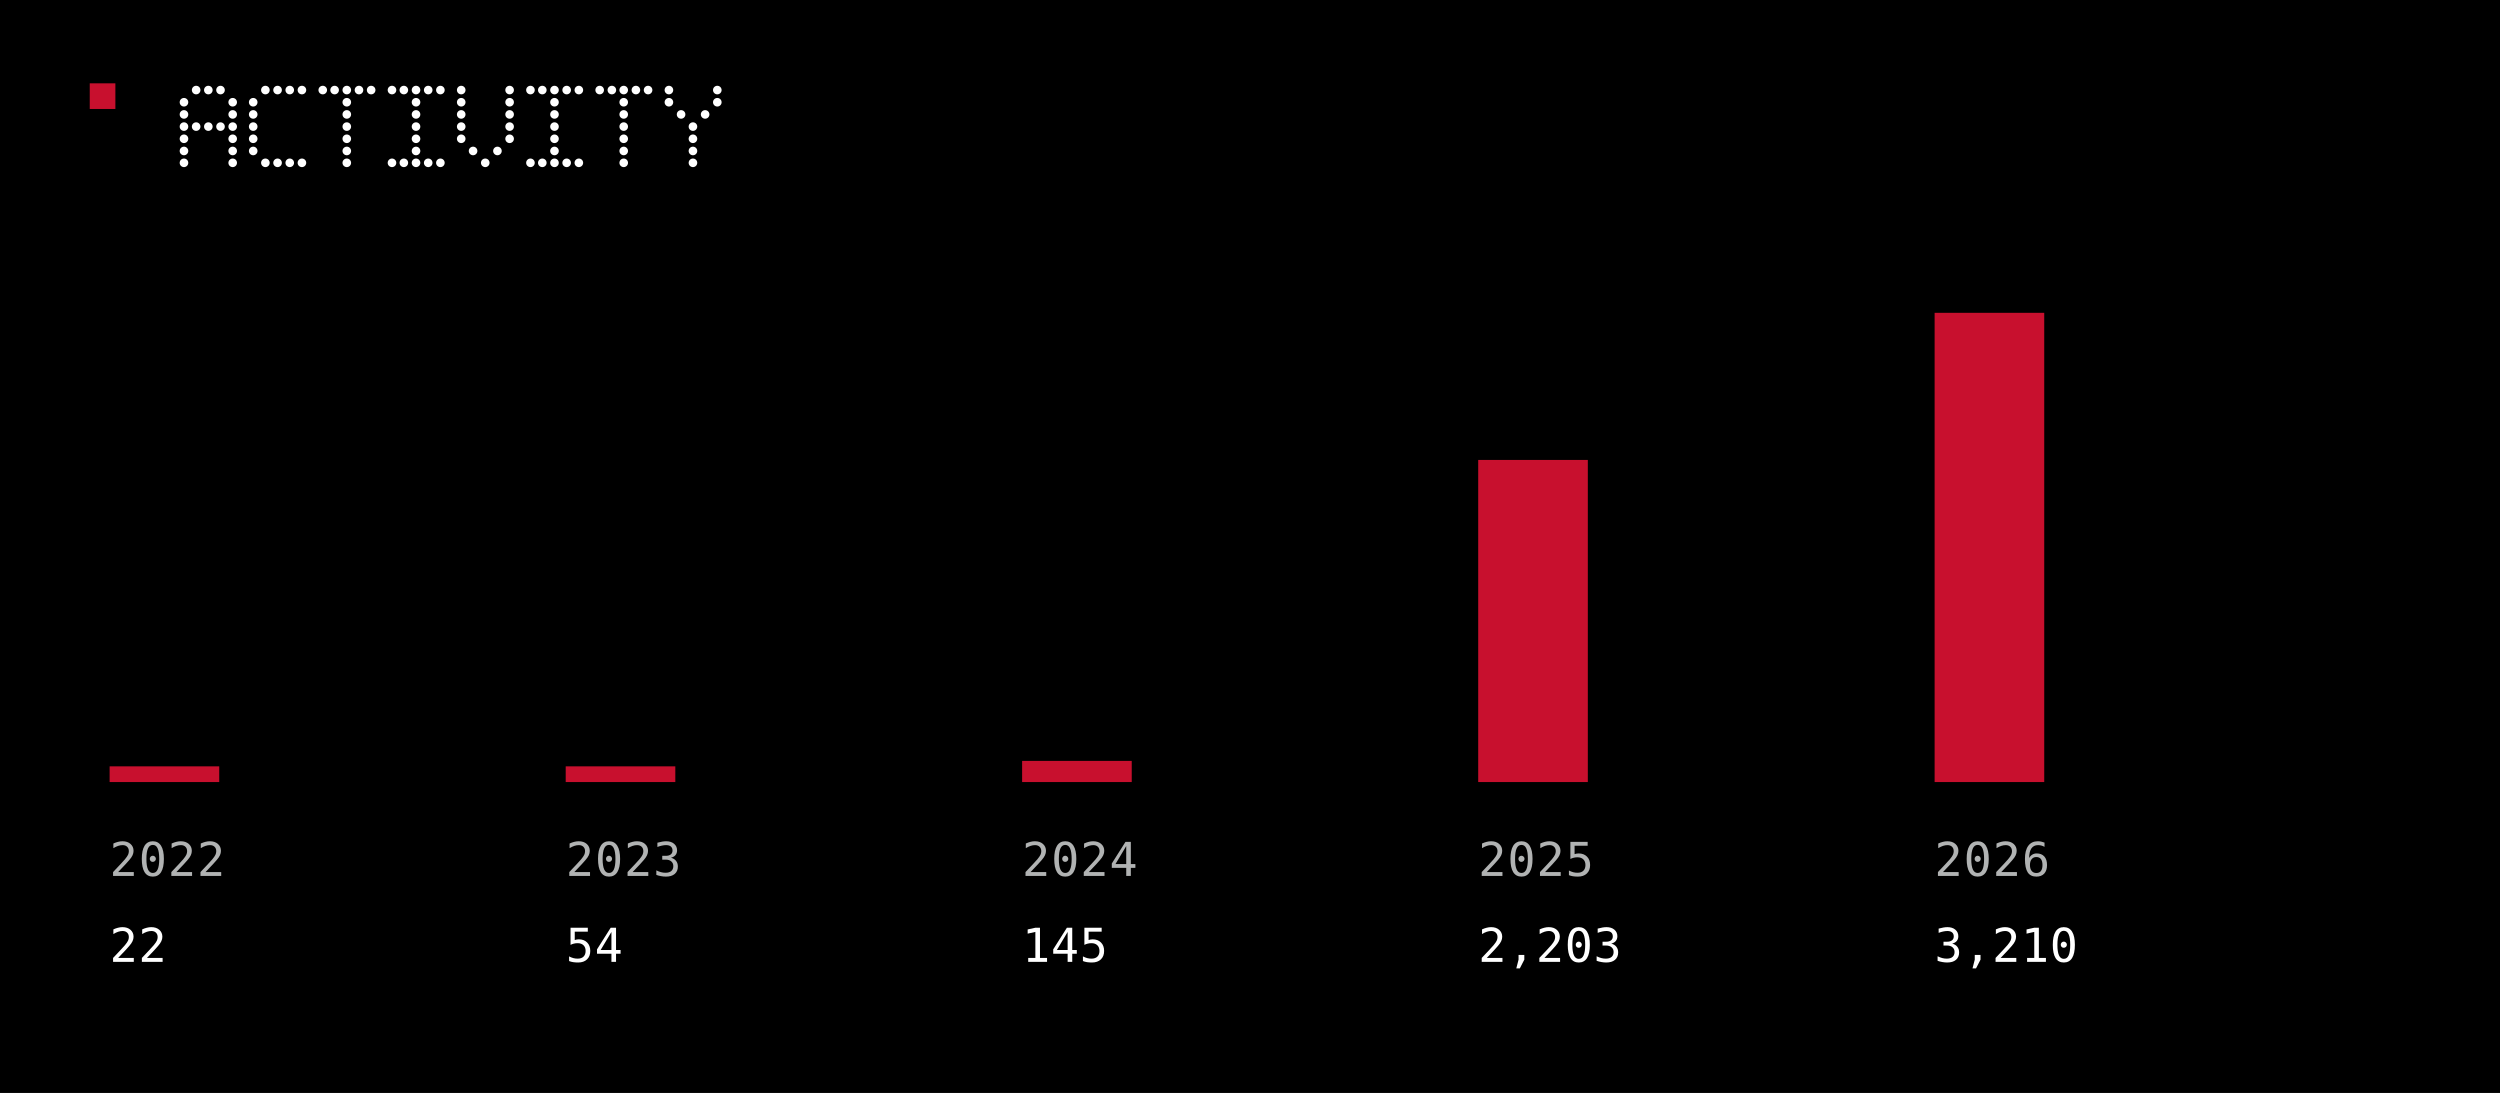
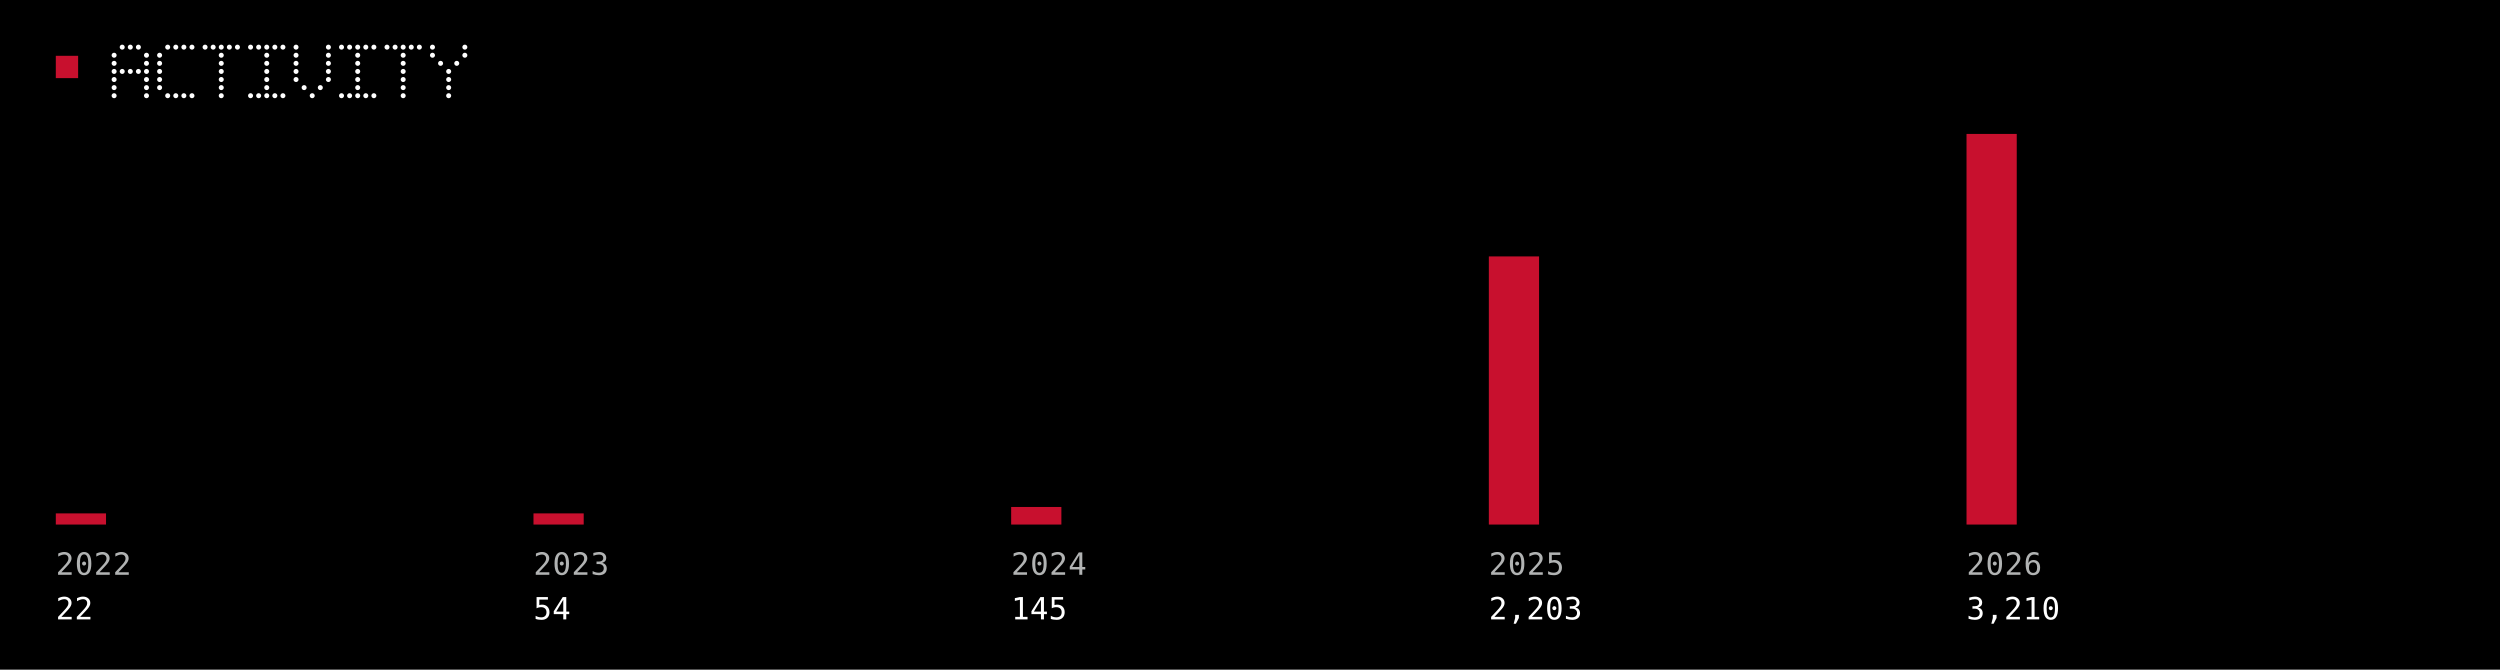
- <svg xmlns="http://www.w3.org/2000/svg" width="780" height="341" viewBox="0 0 780 341" role="img">
-   <rect width="780" height="341" fill="#000000" />
-   <rect x="28" y="26" width="8" height="8" fill="#C8102E" />
-   <circle cx="61.2" cy="28.1" r="1.34" fill="#FFFFFF" />
-   <circle cx="65.0" cy="28.1" r="1.34" fill="#FFFFFF" />
-   <circle cx="68.8" cy="28.1" r="1.34" fill="#FFFFFF" />
-   <circle cx="57.4" cy="31.9" r="1.34" fill="#FFFFFF" />
-   <circle cx="72.6" cy="31.9" r="1.34" fill="#FFFFFF" />
-   <circle cx="57.4" cy="35.7" r="1.34" fill="#FFFFFF" />
-   <circle cx="72.6" cy="35.7" r="1.34" fill="#FFFFFF" />
-   <circle cx="57.4" cy="39.5" r="1.34" fill="#FFFFFF" />
-   <circle cx="61.2" cy="39.5" r="1.34" fill="#FFFFFF" />
-   <circle cx="65.0" cy="39.5" r="1.34" fill="#FFFFFF" />
-   <circle cx="68.8" cy="39.5" r="1.34" fill="#FFFFFF" />
-   <circle cx="72.6" cy="39.5" r="1.34" fill="#FFFFFF" />
-   <circle cx="57.4" cy="43.3" r="1.34" fill="#FFFFFF" />
-   <circle cx="72.6" cy="43.3" r="1.34" fill="#FFFFFF" />
-   <circle cx="57.4" cy="47.1" r="1.34" fill="#FFFFFF" />
-   <circle cx="72.6" cy="47.1" r="1.34" fill="#FFFFFF" />
-   <circle cx="57.4" cy="50.8" r="1.34" fill="#FFFFFF" />
-   <circle cx="72.6" cy="50.8" r="1.34" fill="#FFFFFF" />
-   <circle cx="82.8" cy="28.1" r="1.34" fill="#FFFFFF" />
-   <circle cx="86.6" cy="28.1" r="1.34" fill="#FFFFFF" />
-   <circle cx="90.4" cy="28.1" r="1.34" fill="#FFFFFF" />
-   <circle cx="94.2" cy="28.1" r="1.34" fill="#FFFFFF" />
-   <circle cx="79.0" cy="31.9" r="1.34" fill="#FFFFFF" />
-   <circle cx="79.0" cy="35.7" r="1.34" fill="#FFFFFF" />
-   <circle cx="79.0" cy="39.5" r="1.34" fill="#FFFFFF" />
-   <circle cx="79.0" cy="43.3" r="1.34" fill="#FFFFFF" />
-   <circle cx="79.0" cy="47.1" r="1.34" fill="#FFFFFF" />
-   <circle cx="82.8" cy="50.8" r="1.34" fill="#FFFFFF" />
-   <circle cx="86.6" cy="50.8" r="1.34" fill="#FFFFFF" />
-   <circle cx="90.4" cy="50.8" r="1.34" fill="#FFFFFF" />
-   <circle cx="94.2" cy="50.8" r="1.34" fill="#FFFFFF" />
-   <circle cx="100.7" cy="28.1" r="1.34" fill="#FFFFFF" />
-   <circle cx="104.4" cy="28.1" r="1.34" fill="#FFFFFF" />
-   <circle cx="108.2" cy="28.1" r="1.34" fill="#FFFFFF" />
-   <circle cx="112.0" cy="28.1" r="1.34" fill="#FFFFFF" />
-   <circle cx="115.8" cy="28.1" r="1.34" fill="#FFFFFF" />
-   <circle cx="108.2" cy="31.9" r="1.34" fill="#FFFFFF" />
-   <circle cx="108.2" cy="35.7" r="1.34" fill="#FFFFFF" />
-   <circle cx="108.2" cy="39.5" r="1.34" fill="#FFFFFF" />
-   <circle cx="108.2" cy="43.3" r="1.34" fill="#FFFFFF" />
-   <circle cx="108.2" cy="47.1" r="1.34" fill="#FFFFFF" />
-   <circle cx="108.2" cy="50.8" r="1.34" fill="#FFFFFF" />
-   <circle cx="122.3" cy="28.1" r="1.34" fill="#FFFFFF" />
-   <circle cx="126.0" cy="28.1" r="1.34" fill="#FFFFFF" />
-   <circle cx="129.8" cy="28.1" r="1.34" fill="#FFFFFF" />
-   <circle cx="133.6" cy="28.1" r="1.34" fill="#FFFFFF" />
-   <circle cx="137.4" cy="28.1" r="1.34" fill="#FFFFFF" />
-   <circle cx="129.8" cy="31.9" r="1.34" fill="#FFFFFF" />
-   <circle cx="129.8" cy="35.7" r="1.34" fill="#FFFFFF" />
-   <circle cx="129.8" cy="39.5" r="1.34" fill="#FFFFFF" />
-   <circle cx="129.8" cy="43.3" r="1.34" fill="#FFFFFF" />
-   <circle cx="129.8" cy="47.1" r="1.34" fill="#FFFFFF" />
-   <circle cx="122.3" cy="50.8" r="1.34" fill="#FFFFFF" />
-   <circle cx="126.0" cy="50.8" r="1.34" fill="#FFFFFF" />
-   <circle cx="129.8" cy="50.8" r="1.34" fill="#FFFFFF" />
-   <circle cx="133.6" cy="50.8" r="1.34" fill="#FFFFFF" />
-   <circle cx="137.4" cy="50.8" r="1.34" fill="#FFFFFF" />
-   <circle cx="143.9" cy="28.1" r="1.34" fill="#FFFFFF" />
-   <circle cx="159.0" cy="28.1" r="1.34" fill="#FFFFFF" />
-   <circle cx="143.9" cy="31.9" r="1.34" fill="#FFFFFF" />
-   <circle cx="159.0" cy="31.9" r="1.34" fill="#FFFFFF" />
-   <circle cx="143.9" cy="35.7" r="1.34" fill="#FFFFFF" />
-   <circle cx="159.0" cy="35.7" r="1.34" fill="#FFFFFF" />
-   <circle cx="143.9" cy="39.5" r="1.34" fill="#FFFFFF" />
-   <circle cx="159.0" cy="39.5" r="1.34" fill="#FFFFFF" />
-   <circle cx="143.9" cy="43.3" r="1.34" fill="#FFFFFF" />
-   <circle cx="159.0" cy="43.3" r="1.34" fill="#FFFFFF" />
-   <circle cx="147.6" cy="47.1" r="1.34" fill="#FFFFFF" />
-   <circle cx="155.2" cy="47.1" r="1.34" fill="#FFFFFF" />
-   <circle cx="151.4" cy="50.8" r="1.34" fill="#FFFFFF" />
-   <circle cx="165.5" cy="28.1" r="1.34" fill="#FFFFFF" />
-   <circle cx="169.2" cy="28.1" r="1.34" fill="#FFFFFF" />
-   <circle cx="173.0" cy="28.1" r="1.34" fill="#FFFFFF" />
-   <circle cx="176.8" cy="28.1" r="1.34" fill="#FFFFFF" />
-   <circle cx="180.6" cy="28.1" r="1.34" fill="#FFFFFF" />
-   <circle cx="173.0" cy="31.9" r="1.34" fill="#FFFFFF" />
-   <circle cx="173.0" cy="35.7" r="1.34" fill="#FFFFFF" />
-   <circle cx="173.0" cy="39.5" r="1.34" fill="#FFFFFF" />
-   <circle cx="173.0" cy="43.3" r="1.34" fill="#FFFFFF" />
-   <circle cx="173.0" cy="47.1" r="1.34" fill="#FFFFFF" />
-   <circle cx="165.5" cy="50.8" r="1.34" fill="#FFFFFF" />
-   <circle cx="169.2" cy="50.8" r="1.34" fill="#FFFFFF" />
-   <circle cx="173.0" cy="50.8" r="1.34" fill="#FFFFFF" />
-   <circle cx="176.8" cy="50.8" r="1.34" fill="#FFFFFF" />
-   <circle cx="180.6" cy="50.8" r="1.34" fill="#FFFFFF" />
-   <circle cx="187.1" cy="28.1" r="1.34" fill="#FFFFFF" />
-   <circle cx="190.9" cy="28.1" r="1.34" fill="#FFFFFF" />
-   <circle cx="194.6" cy="28.1" r="1.34" fill="#FFFFFF" />
-   <circle cx="198.4" cy="28.1" r="1.34" fill="#FFFFFF" />
-   <circle cx="202.2" cy="28.1" r="1.34" fill="#FFFFFF" />
-   <circle cx="194.6" cy="31.9" r="1.34" fill="#FFFFFF" />
-   <circle cx="194.6" cy="35.7" r="1.34" fill="#FFFFFF" />
-   <circle cx="194.6" cy="39.5" r="1.34" fill="#FFFFFF" />
-   <circle cx="194.6" cy="43.3" r="1.34" fill="#FFFFFF" />
-   <circle cx="194.6" cy="47.1" r="1.34" fill="#FFFFFF" />
-   <circle cx="194.6" cy="50.8" r="1.34" fill="#FFFFFF" />
-   <circle cx="208.7" cy="28.1" r="1.34" fill="#FFFFFF" />
-   <circle cx="223.8" cy="28.1" r="1.34" fill="#FFFFFF" />
-   <circle cx="208.7" cy="31.9" r="1.34" fill="#FFFFFF" />
-   <circle cx="223.8" cy="31.9" r="1.34" fill="#FFFFFF" />
-   <circle cx="212.5" cy="35.7" r="1.34" fill="#FFFFFF" />
-   <circle cx="220.0" cy="35.7" r="1.34" fill="#FFFFFF" />
-   <circle cx="216.2" cy="39.5" r="1.34" fill="#FFFFFF" />
-   <circle cx="216.2" cy="43.3" r="1.34" fill="#FFFFFF" />
-   <circle cx="216.2" cy="47.1" r="1.34" fill="#FFFFFF" />
-   <circle cx="216.2" cy="50.8" r="1.34" fill="#FFFFFF" />
-   <rect x="34.2" y="239.1" width="34.2" height="4.9" fill="#C8102E" />
-   <text x="34.2" y="273.3" fill="#B1B3B3" font-family="ui-monospace, Geist Mono, monospace" font-size="14.6" letter-spacing="0.3" dominant-baseline="auto">2022</text>
-   <text x="34.2" y="300.1" fill="#FFFFFF" font-family="ui-monospace, Geist Mono, monospace" font-size="14.6" letter-spacing="0.2" dominant-baseline="auto">22</text>
-   <rect x="176.5" y="239.1" width="34.2" height="4.9" fill="#C8102E" />
-   <text x="176.54" y="273.3" fill="#B1B3B3" font-family="ui-monospace, Geist Mono, monospace" font-size="14.6" letter-spacing="0.3" dominant-baseline="auto">2023</text>
-   <text x="176.54" y="300.1" fill="#FFFFFF" font-family="ui-monospace, Geist Mono, monospace" font-size="14.6" letter-spacing="0.2" dominant-baseline="auto">54</text>
-   <rect x="318.9" y="237.4" width="34.2" height="6.6" fill="#C8102E" />
-   <text x="318.88" y="273.3" fill="#B1B3B3" font-family="ui-monospace, Geist Mono, monospace" font-size="14.6" letter-spacing="0.3" dominant-baseline="auto">2024</text>
-   <text x="318.88" y="300.1" fill="#FFFFFF" font-family="ui-monospace, Geist Mono, monospace" font-size="14.6" letter-spacing="0.2" dominant-baseline="auto">145</text>
-   <rect x="461.2" y="143.5" width="34.2" height="100.5" fill="#C8102E" />
-   <text x="461.22" y="273.3" fill="#B1B3B3" font-family="ui-monospace, Geist Mono, monospace" font-size="14.6" letter-spacing="0.3" dominant-baseline="auto">2025</text>
-   <text x="461.22" y="300.1" fill="#FFFFFF" font-family="ui-monospace, Geist Mono, monospace" font-size="14.6" letter-spacing="0.2" dominant-baseline="auto">2,203</text>
-   <rect x="603.6" y="97.6" width="34.2" height="146.4" fill="#C8102E" />
-   <text x="603.56" y="273.3" fill="#B1B3B3" font-family="ui-monospace, Geist Mono, monospace" font-size="14.6" letter-spacing="0.3" dominant-baseline="auto">2026</text>
-   <text x="603.56" y="300.1" fill="#FFFFFF" font-family="ui-monospace, Geist Mono, monospace" font-size="14.6" letter-spacing="0.2" dominant-baseline="auto">3,210</text>
+ <svg xmlns="http://www.w3.org/2000/svg" width="896" height="240" viewBox="0 0 896 240" role="img">
+   <rect width="896" height="240" fill="#000000" />
+   <rect x="20" y="20" width="8" height="8" fill="#C8102E" />
+   <circle cx="43.8" cy="16.9" r="0.90" fill="#FFFFFF" />
+   <circle cx="46.7" cy="16.9" r="0.90" fill="#FFFFFF" />
+   <circle cx="49.6" cy="16.9" r="0.90" fill="#FFFFFF" />
+   <circle cx="40.9" cy="19.8" r="0.90" fill="#FFFFFF" />
+   <circle cx="52.5" cy="19.8" r="0.90" fill="#FFFFFF" />
+   <circle cx="40.9" cy="22.7" r="0.90" fill="#FFFFFF" />
+   <circle cx="52.5" cy="22.7" r="0.90" fill="#FFFFFF" />
+   <circle cx="40.9" cy="25.6" r="0.90" fill="#FFFFFF" />
+   <circle cx="43.8" cy="25.6" r="0.90" fill="#FFFFFF" />
+   <circle cx="46.7" cy="25.6" r="0.90" fill="#FFFFFF" />
+   <circle cx="49.6" cy="25.6" r="0.90" fill="#FFFFFF" />
+   <circle cx="52.5" cy="25.6" r="0.90" fill="#FFFFFF" />
+   <circle cx="40.9" cy="28.5" r="0.90" fill="#FFFFFF" />
+   <circle cx="52.5" cy="28.5" r="0.90" fill="#FFFFFF" />
+   <circle cx="40.9" cy="31.4" r="0.90" fill="#FFFFFF" />
+   <circle cx="52.5" cy="31.4" r="0.90" fill="#FFFFFF" />
+   <circle cx="40.9" cy="34.3" r="0.90" fill="#FFFFFF" />
+   <circle cx="52.5" cy="34.3" r="0.90" fill="#FFFFFF" />
+   <circle cx="60.1" cy="16.9" r="0.90" fill="#FFFFFF" />
+   <circle cx="63.0" cy="16.9" r="0.90" fill="#FFFFFF" />
+   <circle cx="65.9" cy="16.9" r="0.90" fill="#FFFFFF" />
+   <circle cx="68.8" cy="16.9" r="0.90" fill="#FFFFFF" />
+   <circle cx="57.2" cy="19.8" r="0.90" fill="#FFFFFF" />
+   <circle cx="57.2" cy="22.7" r="0.90" fill="#FFFFFF" />
+   <circle cx="57.2" cy="25.6" r="0.90" fill="#FFFFFF" />
+   <circle cx="57.2" cy="28.5" r="0.90" fill="#FFFFFF" />
+   <circle cx="57.2" cy="31.4" r="0.90" fill="#FFFFFF" />
+   <circle cx="60.1" cy="34.3" r="0.90" fill="#FFFFFF" />
+   <circle cx="63.0" cy="34.3" r="0.90" fill="#FFFFFF" />
+   <circle cx="65.9" cy="34.3" r="0.90" fill="#FFFFFF" />
+   <circle cx="68.8" cy="34.3" r="0.90" fill="#FFFFFF" />
+   <circle cx="73.5" cy="16.9" r="0.90" fill="#FFFFFF" />
+   <circle cx="76.4" cy="16.9" r="0.90" fill="#FFFFFF" />
+   <circle cx="79.3" cy="16.9" r="0.90" fill="#FFFFFF" />
+   <circle cx="82.2" cy="16.9" r="0.90" fill="#FFFFFF" />
+   <circle cx="85.1" cy="16.9" r="0.90" fill="#FFFFFF" />
+   <circle cx="79.3" cy="19.8" r="0.90" fill="#FFFFFF" />
+   <circle cx="79.3" cy="22.7" r="0.90" fill="#FFFFFF" />
+   <circle cx="79.3" cy="25.6" r="0.90" fill="#FFFFFF" />
+   <circle cx="79.3" cy="28.5" r="0.90" fill="#FFFFFF" />
+   <circle cx="79.3" cy="31.4" r="0.90" fill="#FFFFFF" />
+   <circle cx="79.3" cy="34.3" r="0.90" fill="#FFFFFF" />
+   <circle cx="89.8" cy="16.9" r="0.90" fill="#FFFFFF" />
+   <circle cx="92.7" cy="16.9" r="0.90" fill="#FFFFFF" />
+   <circle cx="95.6" cy="16.9" r="0.90" fill="#FFFFFF" />
+   <circle cx="98.5" cy="16.9" r="0.90" fill="#FFFFFF" />
+   <circle cx="101.4" cy="16.9" r="0.90" fill="#FFFFFF" />
+   <circle cx="95.6" cy="19.8" r="0.90" fill="#FFFFFF" />
+   <circle cx="95.6" cy="22.7" r="0.90" fill="#FFFFFF" />
+   <circle cx="95.6" cy="25.6" r="0.90" fill="#FFFFFF" />
+   <circle cx="95.6" cy="28.5" r="0.90" fill="#FFFFFF" />
+   <circle cx="95.6" cy="31.4" r="0.90" fill="#FFFFFF" />
+   <circle cx="89.8" cy="34.3" r="0.90" fill="#FFFFFF" />
+   <circle cx="92.7" cy="34.3" r="0.90" fill="#FFFFFF" />
+   <circle cx="95.6" cy="34.3" r="0.90" fill="#FFFFFF" />
+   <circle cx="98.5" cy="34.3" r="0.90" fill="#FFFFFF" />
+   <circle cx="101.4" cy="34.3" r="0.90" fill="#FFFFFF" />
+   <circle cx="106.1" cy="16.9" r="0.90" fill="#FFFFFF" />
+   <circle cx="117.7" cy="16.9" r="0.90" fill="#FFFFFF" />
+   <circle cx="106.1" cy="19.8" r="0.90" fill="#FFFFFF" />
+   <circle cx="117.7" cy="19.8" r="0.90" fill="#FFFFFF" />
+   <circle cx="106.1" cy="22.7" r="0.90" fill="#FFFFFF" />
+   <circle cx="117.7" cy="22.7" r="0.90" fill="#FFFFFF" />
+   <circle cx="106.1" cy="25.6" r="0.90" fill="#FFFFFF" />
+   <circle cx="117.7" cy="25.6" r="0.90" fill="#FFFFFF" />
+   <circle cx="106.1" cy="28.5" r="0.90" fill="#FFFFFF" />
+   <circle cx="117.7" cy="28.5" r="0.90" fill="#FFFFFF" />
+   <circle cx="109.0" cy="31.4" r="0.90" fill="#FFFFFF" />
+   <circle cx="114.8" cy="31.4" r="0.90" fill="#FFFFFF" />
+   <circle cx="111.9" cy="34.3" r="0.90" fill="#FFFFFF" />
+   <circle cx="122.4" cy="16.9" r="0.90" fill="#FFFFFF" />
+   <circle cx="125.3" cy="16.9" r="0.90" fill="#FFFFFF" />
+   <circle cx="128.2" cy="16.9" r="0.90" fill="#FFFFFF" />
+   <circle cx="131.1" cy="16.9" r="0.90" fill="#FFFFFF" />
+   <circle cx="134.0" cy="16.9" r="0.90" fill="#FFFFFF" />
+   <circle cx="128.2" cy="19.8" r="0.90" fill="#FFFFFF" />
+   <circle cx="128.2" cy="22.7" r="0.90" fill="#FFFFFF" />
+   <circle cx="128.2" cy="25.6" r="0.90" fill="#FFFFFF" />
+   <circle cx="128.2" cy="28.5" r="0.90" fill="#FFFFFF" />
+   <circle cx="128.2" cy="31.4" r="0.90" fill="#FFFFFF" />
+   <circle cx="122.4" cy="34.3" r="0.90" fill="#FFFFFF" />
+   <circle cx="125.3" cy="34.3" r="0.90" fill="#FFFFFF" />
+   <circle cx="128.2" cy="34.3" r="0.90" fill="#FFFFFF" />
+   <circle cx="131.1" cy="34.3" r="0.90" fill="#FFFFFF" />
+   <circle cx="134.0" cy="34.3" r="0.90" fill="#FFFFFF" />
+   <circle cx="138.7" cy="16.9" r="0.90" fill="#FFFFFF" />
+   <circle cx="141.6" cy="16.9" r="0.90" fill="#FFFFFF" />
+   <circle cx="144.5" cy="16.9" r="0.90" fill="#FFFFFF" />
+   <circle cx="147.4" cy="16.9" r="0.90" fill="#FFFFFF" />
+   <circle cx="150.3" cy="16.9" r="0.90" fill="#FFFFFF" />
+   <circle cx="144.5" cy="19.8" r="0.90" fill="#FFFFFF" />
+   <circle cx="144.5" cy="22.7" r="0.90" fill="#FFFFFF" />
+   <circle cx="144.5" cy="25.6" r="0.90" fill="#FFFFFF" />
+   <circle cx="144.5" cy="28.5" r="0.90" fill="#FFFFFF" />
+   <circle cx="144.5" cy="31.4" r="0.90" fill="#FFFFFF" />
+   <circle cx="144.5" cy="34.3" r="0.90" fill="#FFFFFF" />
+   <circle cx="155.0" cy="16.9" r="0.90" fill="#FFFFFF" />
+   <circle cx="166.6" cy="16.9" r="0.90" fill="#FFFFFF" />
+   <circle cx="155.0" cy="19.8" r="0.90" fill="#FFFFFF" />
+   <circle cx="166.6" cy="19.8" r="0.90" fill="#FFFFFF" />
+   <circle cx="157.9" cy="22.7" r="0.90" fill="#FFFFFF" />
+   <circle cx="163.7" cy="22.7" r="0.90" fill="#FFFFFF" />
+   <circle cx="160.8" cy="25.6" r="0.90" fill="#FFFFFF" />
+   <circle cx="160.8" cy="28.5" r="0.90" fill="#FFFFFF" />
+   <circle cx="160.8" cy="31.4" r="0.90" fill="#FFFFFF" />
+   <circle cx="160.8" cy="34.3" r="0.90" fill="#FFFFFF" />
+   <rect x="20.0" y="184.0" width="18" height="4.0" fill="#C8102E" />
+   <text x="20.0" y="206" fill="#B1B3B3" font-family="ui-monospace, Geist Mono, monospace" font-size="11" letter-spacing="0.2" dominant-baseline="auto">2022</text>
+   <text x="20.0" y="222" fill="#FFFFFF" font-family="ui-monospace, Geist Mono, monospace" font-size="11" letter-spacing="0.1" dominant-baseline="auto">22</text>
+   <rect x="191.2" y="184.0" width="18" height="4.0" fill="#C8102E" />
+   <text x="191.2" y="206" fill="#B1B3B3" font-family="ui-monospace, Geist Mono, monospace" font-size="11" letter-spacing="0.2" dominant-baseline="auto">2023</text>
+   <text x="191.2" y="222" fill="#FFFFFF" font-family="ui-monospace, Geist Mono, monospace" font-size="11" letter-spacing="0.1" dominant-baseline="auto">54</text>
+   <rect x="362.4" y="181.7" width="18" height="6.3" fill="#C8102E" />
+   <text x="362.4" y="206" fill="#B1B3B3" font-family="ui-monospace, Geist Mono, monospace" font-size="11" letter-spacing="0.2" dominant-baseline="auto">2024</text>
+   <text x="362.4" y="222" fill="#FFFFFF" font-family="ui-monospace, Geist Mono, monospace" font-size="11" letter-spacing="0.1" dominant-baseline="auto">145</text>
+   <rect x="533.6" y="91.9" width="18" height="96.1" fill="#C8102E" />
+   <text x="533.6" y="206" fill="#B1B3B3" font-family="ui-monospace, Geist Mono, monospace" font-size="11" letter-spacing="0.2" dominant-baseline="auto">2025</text>
+   <text x="533.6" y="222" fill="#FFFFFF" font-family="ui-monospace, Geist Mono, monospace" font-size="11" letter-spacing="0.1" dominant-baseline="auto">2,203</text>
+   <rect x="704.8" y="48.0" width="18" height="140.0" fill="#C8102E" />
+   <text x="704.8" y="206" fill="#B1B3B3" font-family="ui-monospace, Geist Mono, monospace" font-size="11" letter-spacing="0.2" dominant-baseline="auto">2026</text>
+   <text x="704.8" y="222" fill="#FFFFFF" font-family="ui-monospace, Geist Mono, monospace" font-size="11" letter-spacing="0.1" dominant-baseline="auto">3,210</text>
</svg>
